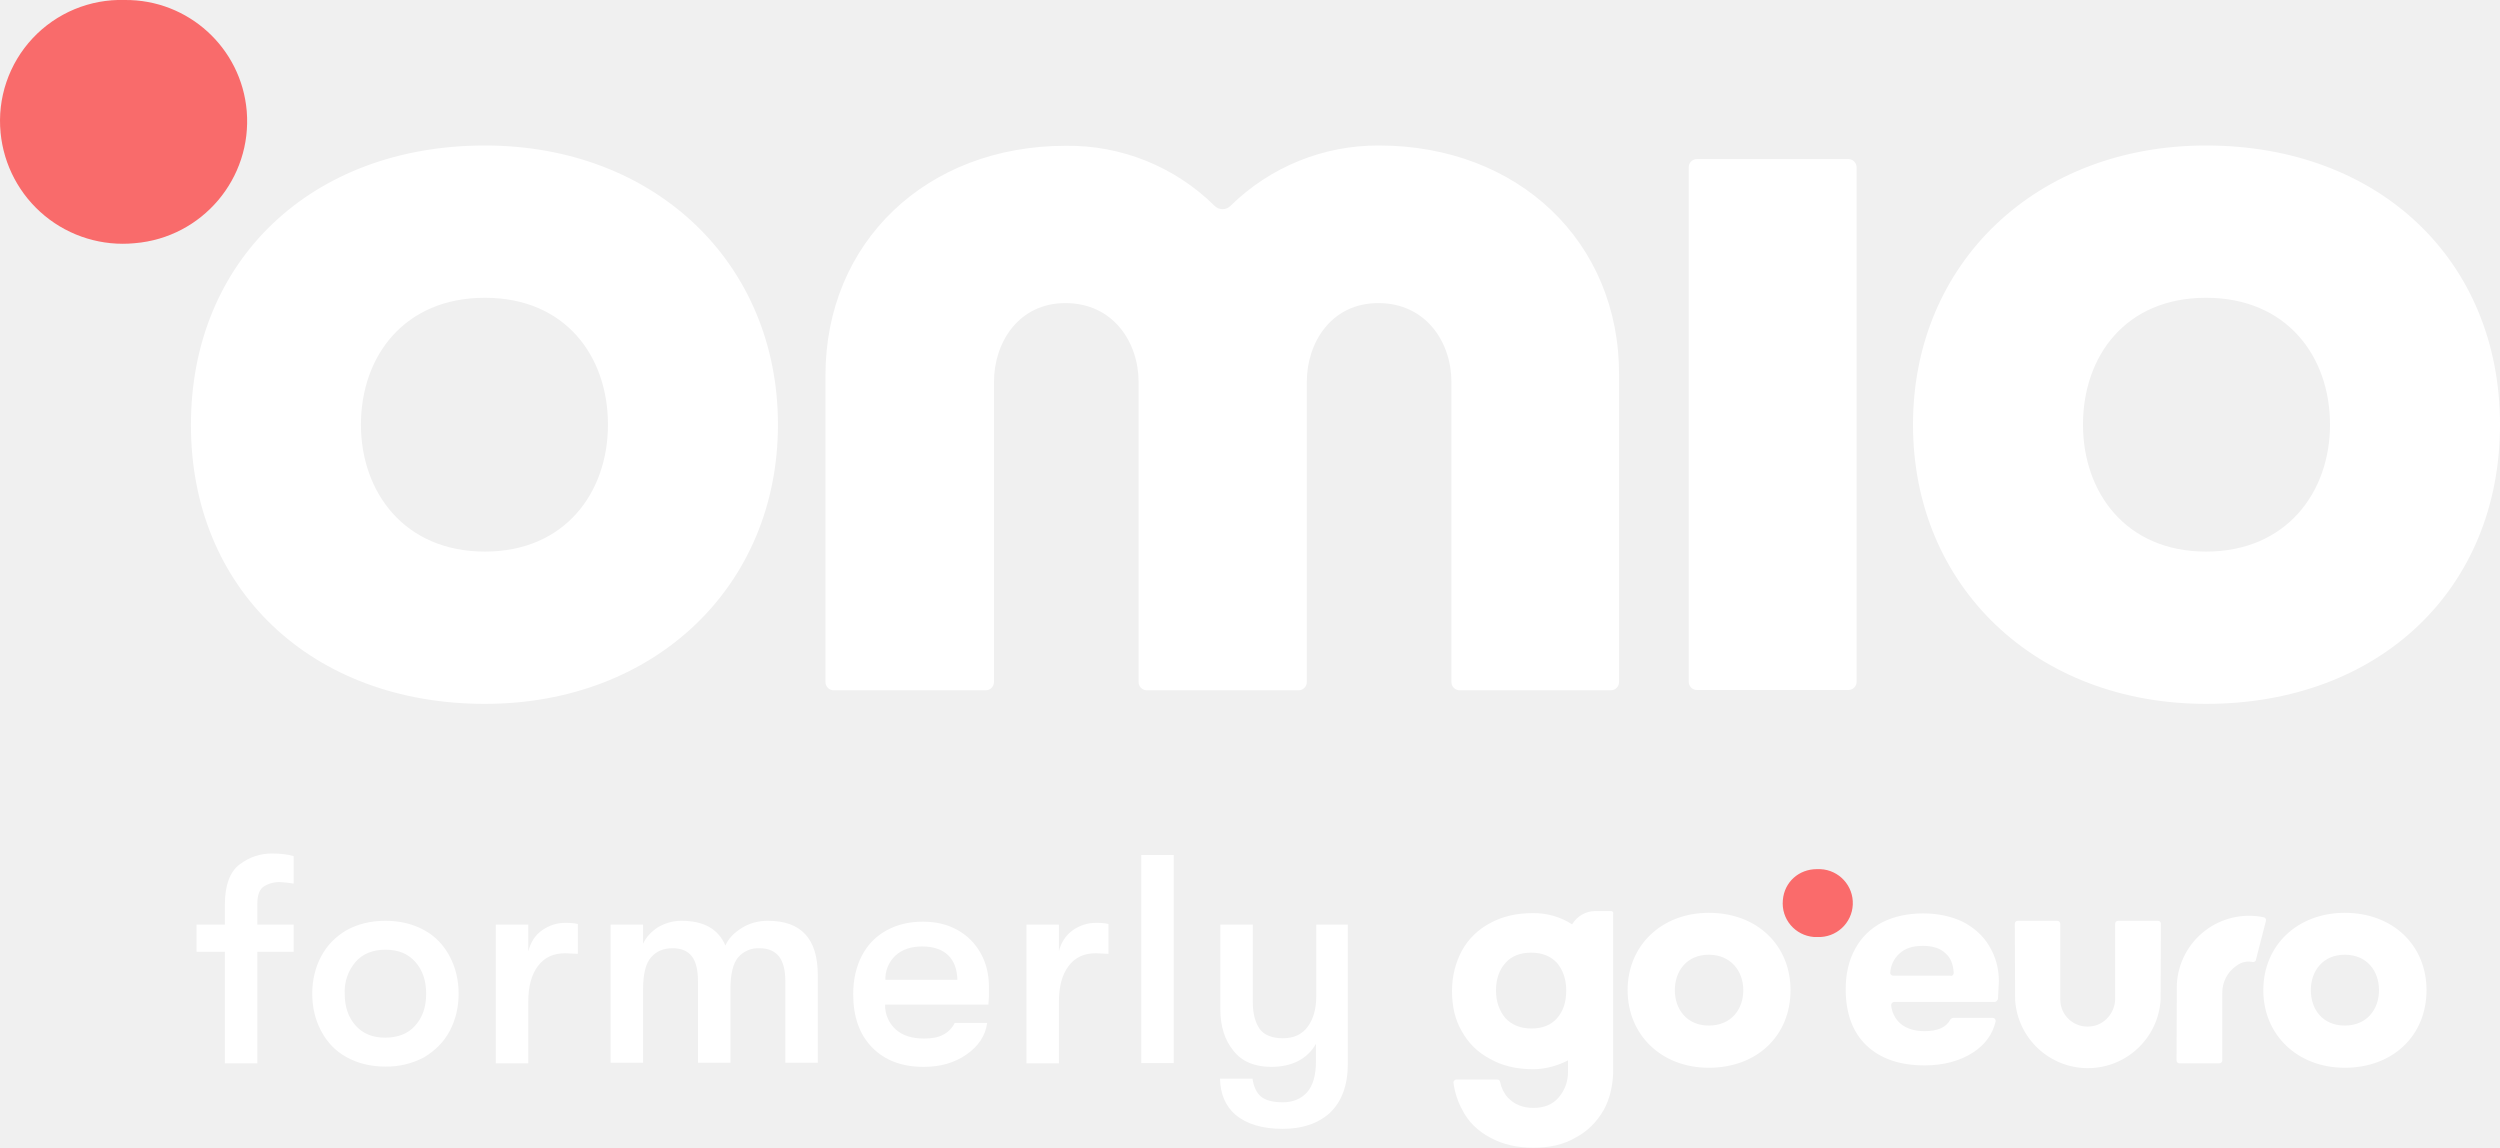
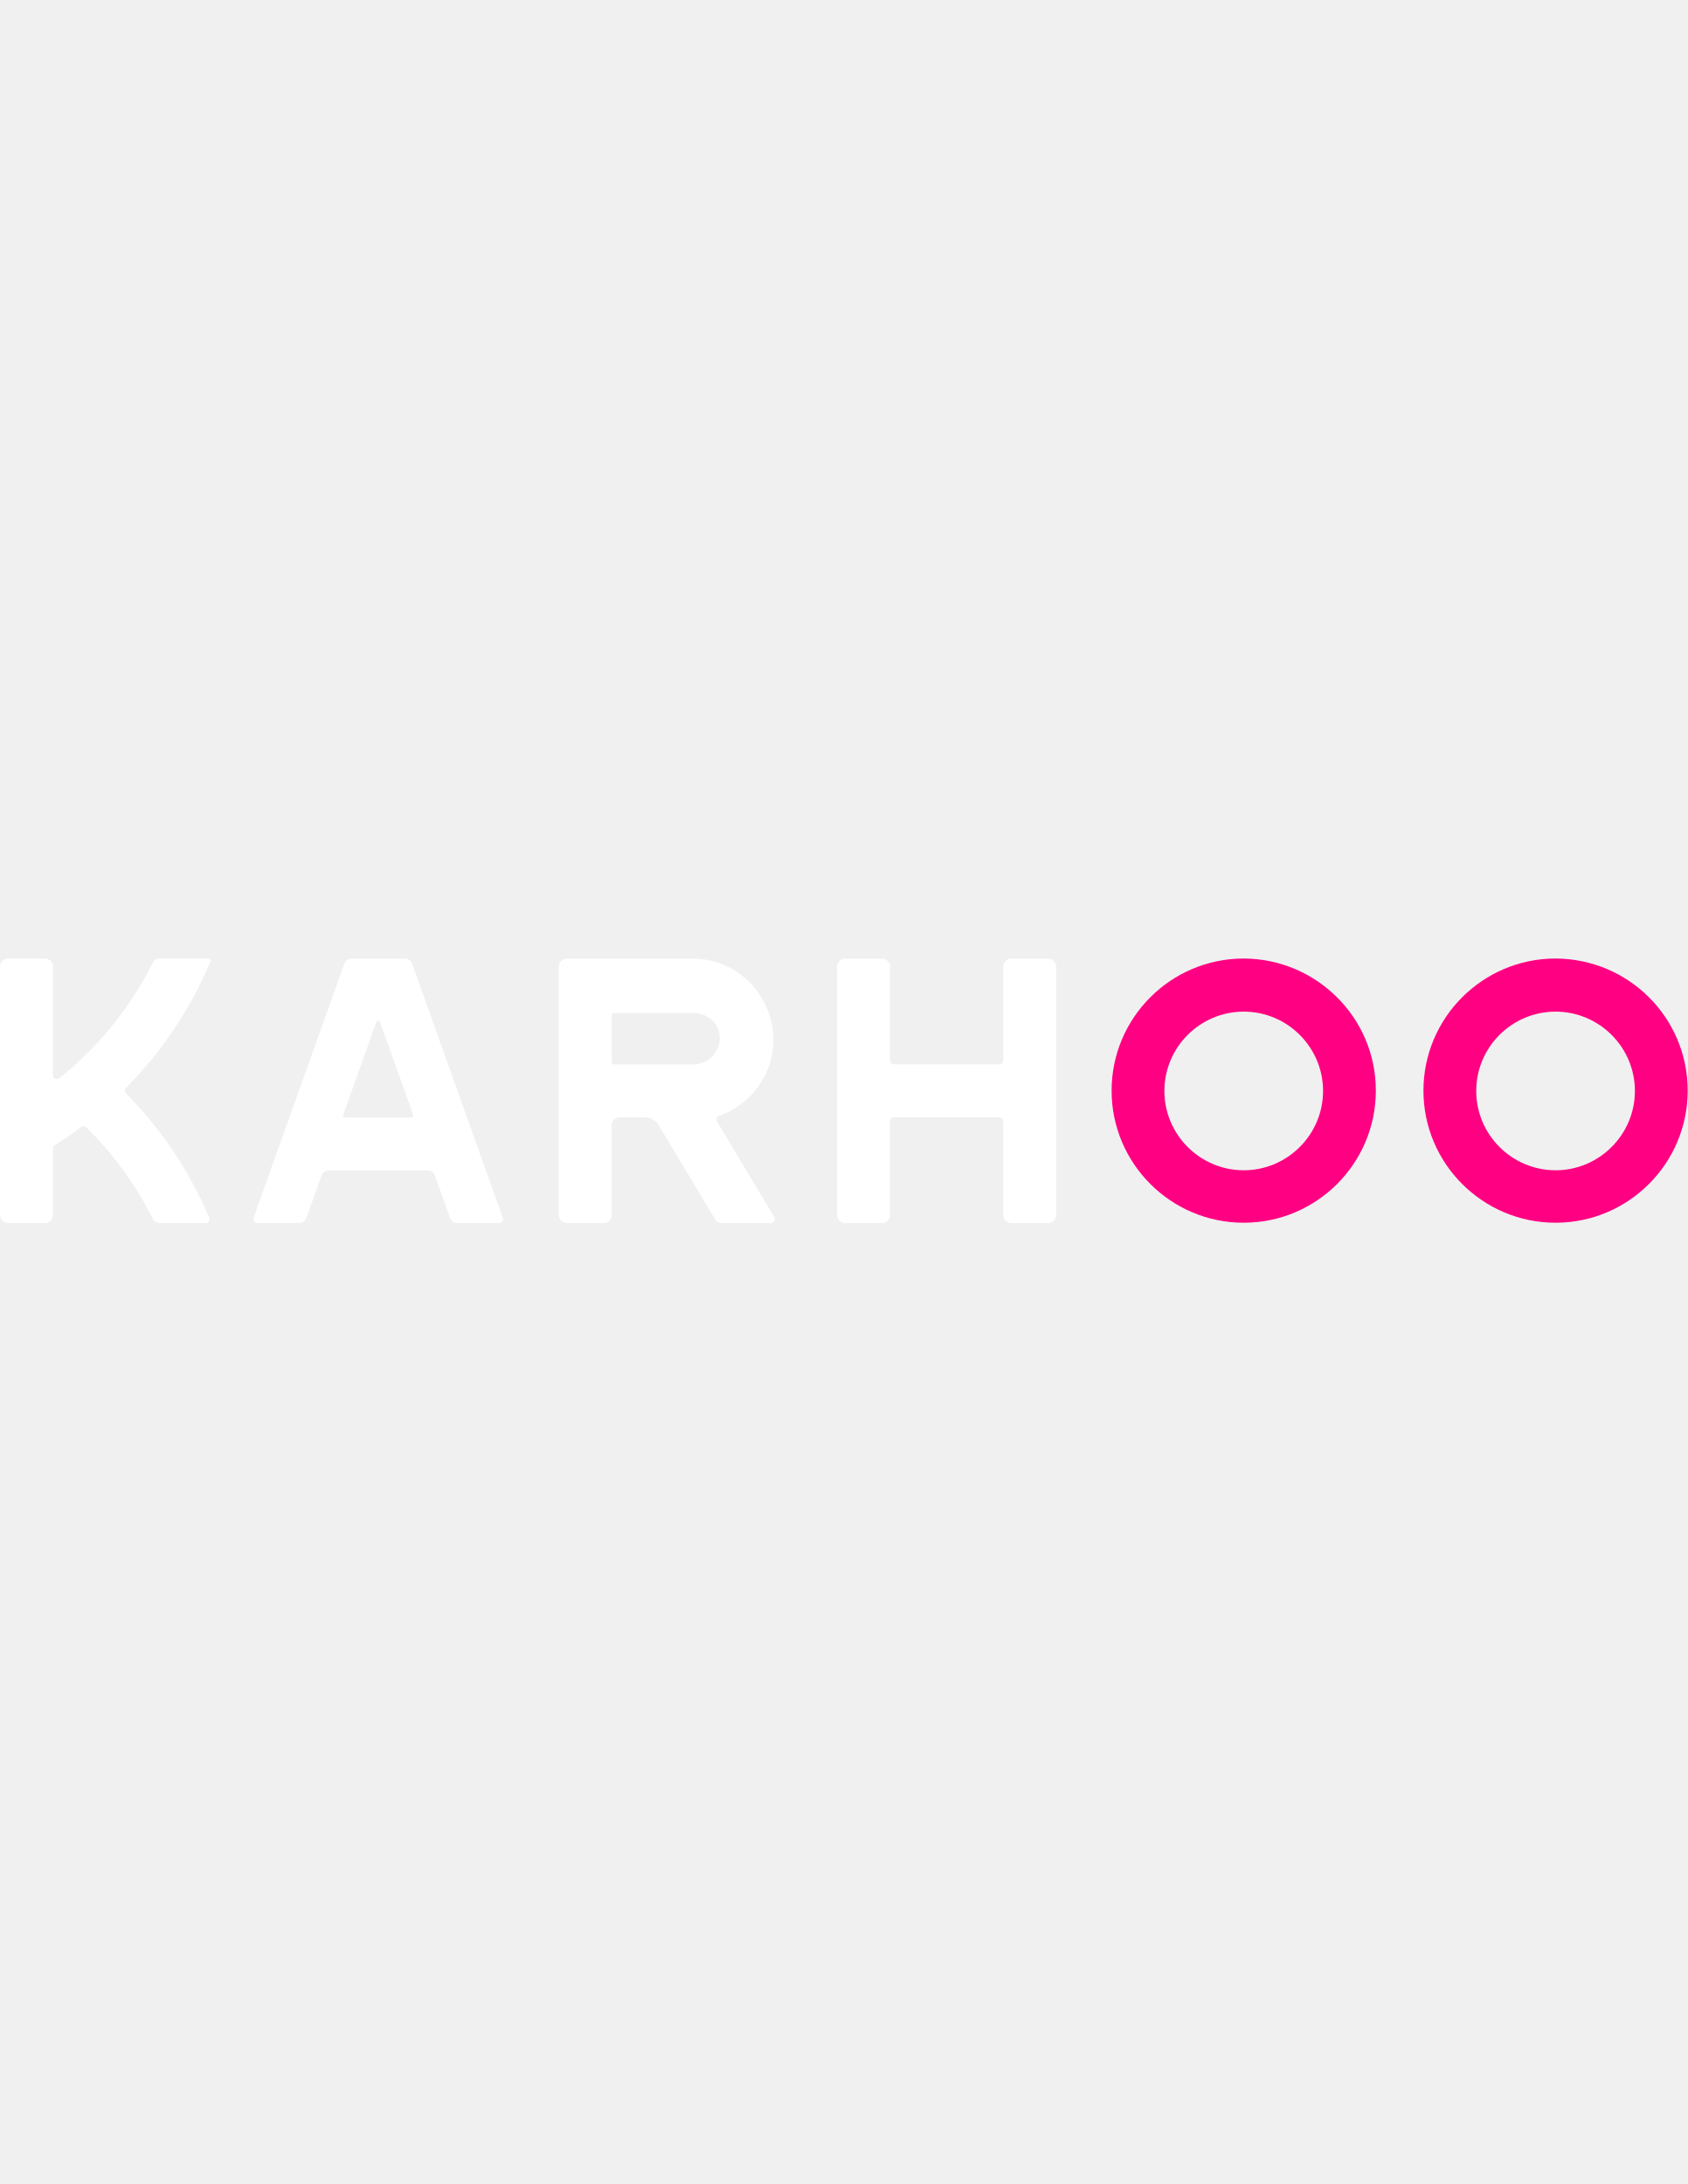
- <svg xmlns="http://www.w3.org/2000/svg" viewBox="0 0 847.1 388.9">
-   <path d="M626.4 53.9H575a2.8 2.8 0 0 0-2.8 2.8V231c0 1.6 1.3 2.8 2.8 2.8h51.3c1.6 0 2.8-1.3 2.8-2.8V56.8c0-1.6-1.2-2.9-2.8-2.9zm121.1 184.6c58.7 0 99.6-38.9 99.6-94.6s-41-94.6-99.6-94.6c-57.5 0-99.3 39.8-99.3 94.6s41.7 94.6 99.3 94.6zm0-137.6c27.3 0 42 19.8 42 43 0 22.8-14.7 43-42 43s-41.7-20.2-41.7-43c0-23.2 14.4-43 41.7-43zM467.3 49.3A71.2 71.2 0 0 0 417 69.7a3.8 3.8 0 0 1-5.5 0 70.4 70.4 0 0 0-50.4-20.3c-47.2 0-81.4 32.7-81.4 77.8v103.9c0 1.6 1.3 2.8 2.8 2.8H334c1.6 0 2.8-1.3 2.8-2.8V129.4c0-13.3 8.3-26.7 24.2-26.7 16.3 0 24.8 13.4 24.8 26.7v101.7c0 1.6 1.3 2.8 2.8 2.8H440c1.6 0 2.8-1.3 2.8-2.8V129.4c0-13.3 8.3-26.7 24.2-26.7 16.3 0 24.8 13.4 24.8 26.7v101.7c0 1.6 1.3 2.8 2.8 2.8h51.2c1.6 0 2.8-1.3 2.8-2.8v-104c.2-45.1-34.1-77.8-81.4-77.8zm-303 189.2c57.5 0 99.3-39.8 99.3-94.6s-41.7-94.6-99.3-94.6c-58.7 0-99.6 38.9-99.6 94.6-.1 55.7 40.9 94.6 99.6 94.6zm0-137.6c27.3 0 41.7 19.8 41.7 43 0 22.8-14.4 43-41.7 43s-42-20.2-42-43c0-23.2 14.7-43 42-43z" fill="#fff" />
-   <path d="M42.3 0A41 41 0 0 0 .2 45a41.6 41.6 0 0 0 45.5 37.4 41.5 41.5 0 0 0 37.9-44.8A41.1 41.1 0 0 0 42.3 0z" fill="#f96b6b" />
-   <path d="M89.5 300.3c-1.5.9-2.3 2.9-2.3 5.9v7.1h12.3v9.2H87.2v37.8h-11v-37.8h-9.6v-9.2h9.6v-6.8c0-6.6 1.7-11.1 5-13.6s7-3.7 10.9-3.7c3 0 5.5.3 7.4.9v9.3l-2.1-.3-2.2-.2a10 10 0 0 0-5.7 1.4zm27.9 57.9c-3.8-2.1-6.6-5.1-8.6-8.9s-3-8-3-12.6 1-8.8 3-12.6c2-3.8 4.9-6.7 8.6-8.9 3.8-2.1 8.2-3.2 13.2-3.2s9.4 1.1 13.2 3.2 6.6 5.1 8.6 8.9 3 8 3 12.6-1 8.8-3 12.6c-2 3.8-5 6.7-8.6 8.9a26.9 26.9 0 0 1-13.2 3.2c-5 0-9.4-1.1-13.2-3.2zm23.3-10.7c2.5-2.8 3.7-6.3 3.7-10.8 0-4.4-1.2-8-3.7-10.8s-5.8-4.1-10.1-4.1-7.7 1.4-10.1 4.1a15.4 15.4 0 0 0-3.7 10.8c0 4.4 1.2 8 3.7 10.8s5.8 4.1 10 4.1 7.8-1.3 10.2-4.1zm27.3-34.2h11v9.1c.8-3.2 2.4-5.6 4.7-7.2s4.9-2.5 7.8-2.5c1.8 0 3.3.1 4.3.4v10.1l-4.3-.2c-4 0-7 1.4-9.2 4.3s-3.3 6.9-3.3 12.2v20.8h-11v-47zm38.9 0h11v6.5c1-2.3 2.8-4.1 5-5.6 2.5-1.4 5-2.2 8-2.2 7.6 0 12.5 2.8 14.9 8.4 1-2.4 3-4.4 5.6-6s5.5-2.4 8.8-2.4c11.3 0 16.9 6.1 16.9 18.4v29.7h-11v-27.6c0-3.8-.7-6.6-2.2-8.5-1.5-1.8-3.7-2.7-6.5-2.7a9 9 0 0 0-7.3 3.1c-1.7 2-2.6 5.7-2.6 10.8v24.9h-11v-27.7c0-3.8-.7-6.6-2.1-8.4-1.4-1.8-3.6-2.7-6.4-2.7-3.2 0-5.6 1-7.4 3.1-1.8 2-2.7 5.7-2.7 10.8v24.9h-11v-46.8zm128 27.1h-35a11 11 0 0 0 3.7 8.5c2.3 2 5.4 3 9.5 3 2.7 0 4.9-.4 6.5-1.3 1.7-.9 3-2.2 3.9-4h11c-.6 4.4-3 7.9-7 10.7-4 2.8-8.8 4.2-14.5 4.2-7.4 0-13.2-2.2-17.5-6.6s-6.4-10.4-6.4-18c0-5 1-9.3 2.9-13s4.7-6.6 8.3-8.6c3.6-2 7.7-3 12.4-3 4.4 0 8.3.9 11.7 2.8 3.4 1.9 6 4.5 7.9 7.9s2.8 7.2 2.8 11.6a44 44 0 0 1-.2 5.8zm-10.5-8.4c-.1-3.6-1.1-6.4-3.2-8.4-2-1.9-5-2.9-8.7-2.9-3.8 0-6.8 1-9.1 3.1a10.8 10.8 0 0 0-3.4 8.2h24.4zm23.4-18.7h11v9.1a12 12 0 0 1 4.7-7.2c2.3-1.6 4.9-2.5 7.8-2.5 1.8 0 3.3.1 4.3.4v10.1l-4.3-.2c-4 0-7 1.4-9.2 4.3s-3.3 6.9-3.3 12.2v20.8h-11v-47zm38.9-23.6h11v70.5h-11v-70.5zm70 23.6v47.1c0 7.2-2 12.8-6.1 16.7-4 3.6-9.3 5.4-16 5.4-6.8 0-12.2-1.6-16-4.8-3.4-3-5.1-7-5.2-12.2h11c.4 2.7 1.3 4.7 2.8 6s4 2 7.4 2c3.5 0 6.2-1.1 8.3-3.4 2-2.3 3-5.8 3-10.5v-5.9c-1.5 2.6-3.5 4.5-6 5.8s-5.6 2-9.1 2c-5.6 0-10-1.8-12.8-5.4-3-3.6-4.5-8.3-4.5-14.2v-28.6h11v26.3c0 3.8.8 6.8 2.3 9 1.5 2.1 4.2 3.2 7.9 3.2s6.5-1.3 8.4-3.9 2.9-6 2.9-10.3v-24.3h10.7z" fill="#fff" />
-   <path d="M615.6 294.5c-6 0-11 4.3-11.5 10.5-.6 6.4 4.1 12 10.6 12.5h1.1a11.5 11.5 0 0 0 1-23h-1" fill="#fa6b6b" />
-   <path d="M794.5 347.5c-7.6 0-11.5-5.6-11.5-12s4-12 11.5-12c7.6 0 11.6 5.6 11.6 12s-4 12-11.6 12m0-38.2c-16 0-27.6 11-27.6 26.2s11.6 26.3 27.6 26.3c16.2 0 27.7-10.8 27.7-26.3 0-15.3-11.5-26.2-27.7-26.2M579 347.5c-7.5 0-11.5-5.6-11.5-12s4-12 11.5-12 11.7 5.6 11.7 12-4 12-11.7 12m0-38.2c-15.9 0-27.5 11-27.5 26.2s11.5 26.3 27.5 26.3c16.3 0 27.7-10.8 27.7-26.3 0-15.3-11.4-26.2-27.7-26.2m188.8 2.7a1 1 0 0 0-.8-1.2 24.5 24.5 0 0 0-29.4 22.7l-.1 25.8c0 .6.4 1 1 1H752c.5 0 1-.4 1-1v-22.8a11 11 0 0 1 4.7-9.2c2-1.5 4-1.7 5.7-1.3.4 0 1-.3 1-.8l3.4-13.2zm-91.9 27.5h-34.1c-.5 0-1 .5-1 1a9.4 9.4 0 0 0 3.1 6.3c2 1.7 4.8 2.6 8.2 2.6 4.5 0 7.4-1.3 8.8-4 .3-.2.5-.5.9-.5h13.4c.7 0 1.1.6 1 1.2-1 4.3-3.5 7.8-7.6 10.5-4.5 2.9-10 4.4-16.5 4.4-8.4 0-15-2.3-19.7-6.8s-7-10.9-7-19c0-5.2 1-9.7 3.2-13.7 2.1-3.9 5.2-6.9 9.2-9 4-2 8.6-3 13.9-3 5 0 9.5 1 13.3 2.8 3.9 2 7 4.8 9 8.2 2.2 3.6 3.3 7.6 3.3 12l-.3 6c-.2.5-.6 1-1.1 1zm-14.9-8.8c.6 0 1-.5 1-1.1-.2-2.8-1-5-2.7-6.5-1.8-1.8-4.4-2.6-7.8-2.6-3.4 0-6 .8-8 2.7a9.4 9.4 0 0 0-3 6.4c-.1.5.4 1 1 1H661zm55.7-17.7v25.4c0 4.7-3.6 9-8.4 9.4a9.2 9.2 0 0 1-10.2-9V313c0-.5-.5-1-1-1h-13.4a1 1 0 0 0-1 1l.1 25.8a24.7 24.7 0 0 0 49.3 0l.1-25.8c0-.5-.4-1-1-1h-13.5a1 1 0 0 0-1 1zm-170.8-4.3h-5.4a9.2 9.2 0 0 0-7.8 4.5 24 24 0 0 0-13.3-3.8c-5.6 0-10.3 1.1-14.5 3.4a23.2 23.2 0 0 0-9.6 9.4c-2.1 4-3.3 8.5-3.3 13.6s1 9.7 3.3 13.6c2.2 4 5.4 7.2 9.6 9.4 4 2.3 9 3.5 14.5 3.5 4.3 0 8.4-1.2 11.9-3v3.7a13 13 0 0 1-3.2 8.9c-2 2.4-5 3.5-8.5 3.5-3.7 0-6.5-1.2-8.7-3.5a11.2 11.2 0 0 1-2.6-5.3c-.1-.5-.4-.8-1-.8h-13.8c-.6 0-1.1.6-1 1.1a26 26 0 0 0 3 9.2c2 4 5.3 7.2 9.5 9.4 4 2.2 9 3.4 14.5 3.4s10.2-1 14.3-3.4c4.2-2.2 7.3-5.4 9.6-9.4 2-3.6 3-7.8 3.2-12.4v-54c.2-.5-.2-1-.7-1zM527.6 345c-2.1 2.4-5 3.5-8.7 3.5-3.7 0-6.6-1.2-8.8-3.5-2-2.4-3.2-5.5-3.2-9.4 0-3.8 1.1-7 3.2-9.3 2.1-2.4 5-3.5 8.8-3.5 3.6 0 6.6 1.2 8.7 3.5 2 2.4 3.1 5.5 3.1 9.3 0 3.9-1 7-3.1 9.4z" fill="#fff" />
+ <svg xmlns="http://www.w3.org/2000/svg" x="0px" y="0px" viewBox="0 0 612 792" style="enable-background:new 0 0 612 792;">
+   <g id="Sep-2019---Karhoo-Logo" transform="matrix(0.237236,0,0,0.110631,26.36,19.0933)">
+     <g id="Dark---White" transform="matrix(1.17414,0,0,1.49954,-129.436,-90.5639)">
+       <g transform="matrix(4.21521,0,0,7.07761,157.583,-172.586)">
+         <path fill="#FF0082" d="M446.7,312.7c-22.5,0-40.8,18.3-40.8,40.8c0,22.5,18.3,40.8,40.8,40.8c22.5,0,40.8-18.3,40.8-40.8     C487.5,331,469.3,312.8,446.7,312.7z M446.7,329.1c13.5,0,24.5,11,24.5,24.5s-11,24.5-24.5,24.5c-13.5,0-24.5-11-24.5-24.5     S433.2,329.1,446.7,329.1z" />
+       </g>
+       <g transform="matrix(4.21521,0,0,7.07761,-174.154,-172.586)">
+         <path fill="#FF0082" d="M429.1,312.7c-22.5,0-40.8,18.3-40.8,40.8c0,22.5,18.3,40.8,40.8,40.8c22.5,0,40.8-18.3,40.8-40.8     C469.9,331,451.6,312.8,429.1,312.7z M429.1,329.1c13.5,0,24.5,11,24.5,24.5s-11,24.5-24.5,24.5c-13.5,0-24.5-11-24.5-24.5     S415.6,329.1,429.1,329.1z" />
+       </g>
+       <g transform="matrix(0.803298,0,0,1.34879,71.5965,-54.7436)">
+         <path fill="#FFFFFF" d="M1568.8,1553.7c-7.1,0-12.8,5.8-12.8,12.8v152.1c0,3.5-2.9,6.4-6.4,6.4h-170.7c-3.5,0-6.4-2.9-6.4-6.4     v-152.1c0-7.1-5.8-12.8-12.9-12.8h-60c-3.4,0-6.7,1.4-9.1,3.8c-2.4,2.4-3.8,5.7-3.8,9.1v402.7c0,3.4,1.4,6.7,3.8,9.1     c2.4,2.4,5.7,3.8,9.1,3.8h60c3.4,0,6.7-1.4,9.1-3.8c2.4-2.4,3.8-5.7,3.8-9.1v-152.1c0-3.5,2.9-6.4,6.4-6.4h170.7     c3.5,0,6.4,2.9,6.4,6.4v152.1c0,3.4,1.4,6.7,3.8,9.1c2.4,2.4,5.7,3.8,9.1,3.8h60c3.4,0,6.7-1.4,9.1-3.8c2.4-2.4,3.8-5.7,3.8-9.1     v-402.7c0-3.4-1.4-6.7-3.8-9.1c-2.4-2.4-5.7-3.8-9.1-3.8H1568.8z" />
+       </g>
+       <g transform="matrix(0.803298,0,0,1.34879,46.0787,-54.7436)">
+         <path fill="#FFFFFF" d="M1085.5,1725.1h-129c-0.9,0-1.7-0.3-2.3-0.9c-0.6-0.6-0.9-1.4-0.9-2.3V1645c0-0.9,0.3-1.7,0.9-2.3     c0.6-0.6,1.4-0.9,2.3-0.9h129c23.6,0,42.8,16.8,42.8,40.4C1128.4,1705.9,1109.2,1725.1,1085.5,1725.1z M1124,1817.7     c-1-1.7-1.2-3.7-0.5-5.5c0.7-1.8,2.1-3.2,3.9-3.9c12.5-4.4,21.8-9.8,21.8-9.8c44.8-26.1,66.7-72.1,66.1-113.8     c0.6-63.6-51.7-131-131-131H880.5c-3.4,0-6.7,1.4-9.1,3.8c-2.4,2.4-3.8,5.7-3.8,9.1v402.7c0,3.4,1.4,6.7,3.8,9.1     c2.4,2.4,5.7,3.8,9.1,3.8h60c7.1,0,12.8-5.8,12.8-12.8v-145.7c0-7.1,5.8-12.8,12.8-12.8h41.2c9,0,17.4,4.7,22,12.5     c20.4,34,76.6,127.6,91.6,152.7c2.3,3.9,6.5,6.2,11,6.2h79.3c2.3,0,4.4-1.2,5.6-3.3c1.1-2,1.1-4.5-0.1-6.5     C1198.1,1941.2,1140.1,1844.6,1124,1817.7z" />
+       </g>
+       <g transform="matrix(0.803298,0,0,1.34879,25.84,-54.7436)">
+         <path fill="#FFFFFF" d="M546.4,1811.1c-1,0-2-0.5-2.6-1.4c-0.6-0.9-0.8-1.9-0.4-2.9c7.8-21.8,43.1-120.7,53.7-150.4     c0.5-1.3,1.7-2.1,3-2.1s2.6,0.9,3,2.1c10.6,29.7,45.9,128.6,53.7,150.4c0.4,1,0.2,2.1-0.4,2.9c-0.6,0.9-1.6,1.4-2.6,1.4H546.4z      M655.2,1562.2c-1.8-5.1-6.7-8.5-12.1-8.5h-85.9c-5.4,0-10.3,3.4-12.1,8.5c-19.6,54.7-127.3,356.4-146.9,411.3     c-0.7,2-0.4,4.2,0.8,5.9c1.2,1.7,3.2,2.7,5.2,2.7h67.5c5.4,0,10.3-3.4,12.1-8.5c5.8-16.3,18.5-51.9,24.4-68.2     c1.8-5.1,6.7-8.5,12.1-8.5h159.6c5.4,0,10.3,3.4,12.1,8.5c5.8,16.3,18.5,51.9,24.4,68.2c1.8,5.1,6.7,8.5,12.1,8.5H796     c2.1,0,4-1,5.2-2.7c1.2-1.7,1.5-3.9,0.8-5.9C782.4,1918.6,674.7,1617,655.2,1562.2z" />
+       </g>
+       <g transform="matrix(0.803298,0,0,1.34879,15.6065,-54.7436)">
+         <path fill="#FFFFFF" d="M339,1973.1c0.8,2,0.6,4.3-0.5,6.1c-1.2,1.8-3.2,2.9-5.4,2.9c-18.2,0-57.3,0-74.1,0c-4.9,0-9.4-2.8-11.5-7.2     c-16.8-33.5-49-89.7-107.5-147.8c-2.3-2.3-5.9-2.5-8.4-0.5c-18.6,14.1-35.9,25.1-42.7,29.4c-1.9,1.2-3.1,3.2-3.1,5.5     c0,15.9,0,80.1,0,107.8c0,7.1-5.8,12.8-12.8,12.8h-60c-3.4,0-6.7-1.4-9.1-3.8c-2.4-2.4-3.8-5.7-3.8-9.1v-402.7     c0-3.4,1.4-6.7,3.8-9.1s5.7-3.8,9.1-3.8h60c7.1,0,12.8,5.8,12.8,12.8v176c0,2.5,1.4,4.7,3.6,5.8c2.2,1.1,4.9,0.8,6.8-0.8     c81.3-64.9,126.2-137.2,151.3-186.8c2.2-4.4,6.6-7.1,11.5-7.1c18.5,0,64.2,0,79.1,0c1.1,0,2.1,0.5,2.7,1.4c0.6,0.9,0.7,2,0.3,3     c-41.4,99.8-100,167.8-136.9,205.2c-2.5,2.5-2.5,6.6,0,9.1C259.4,1827.9,305.1,1894.3,339,1973.1z" />
+       </g>
+     </g>
+   </g>
</svg>
